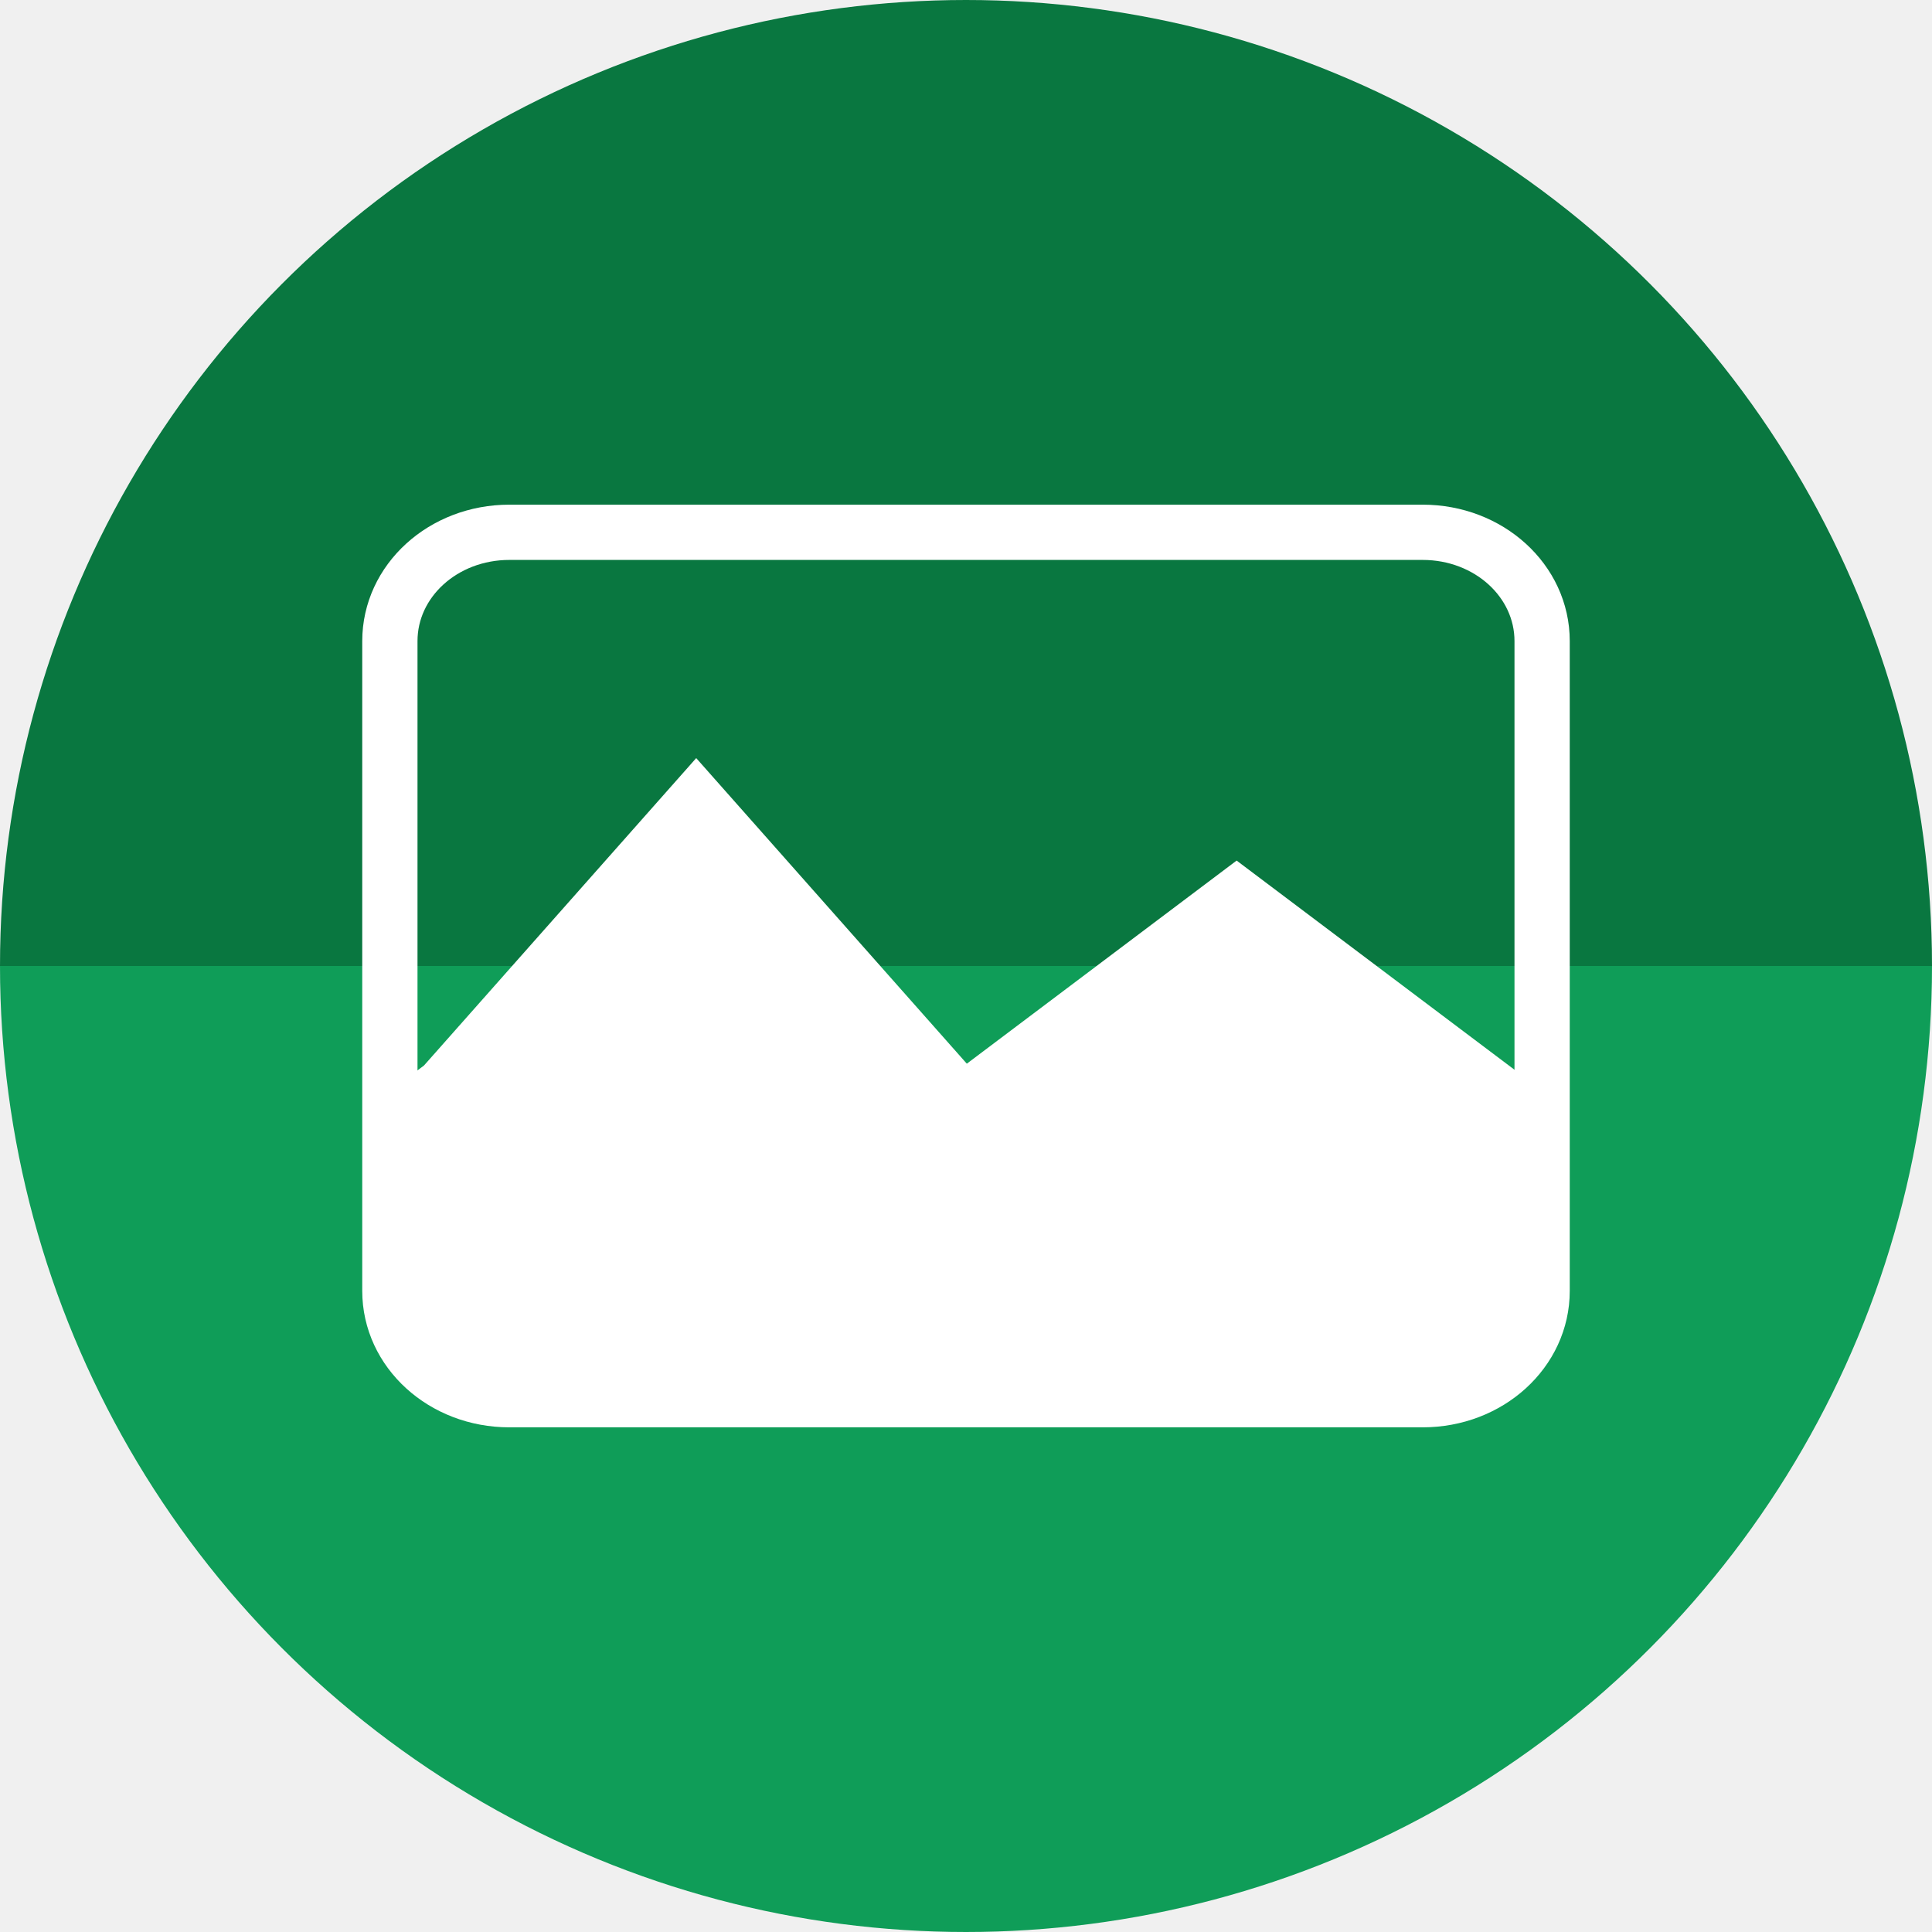
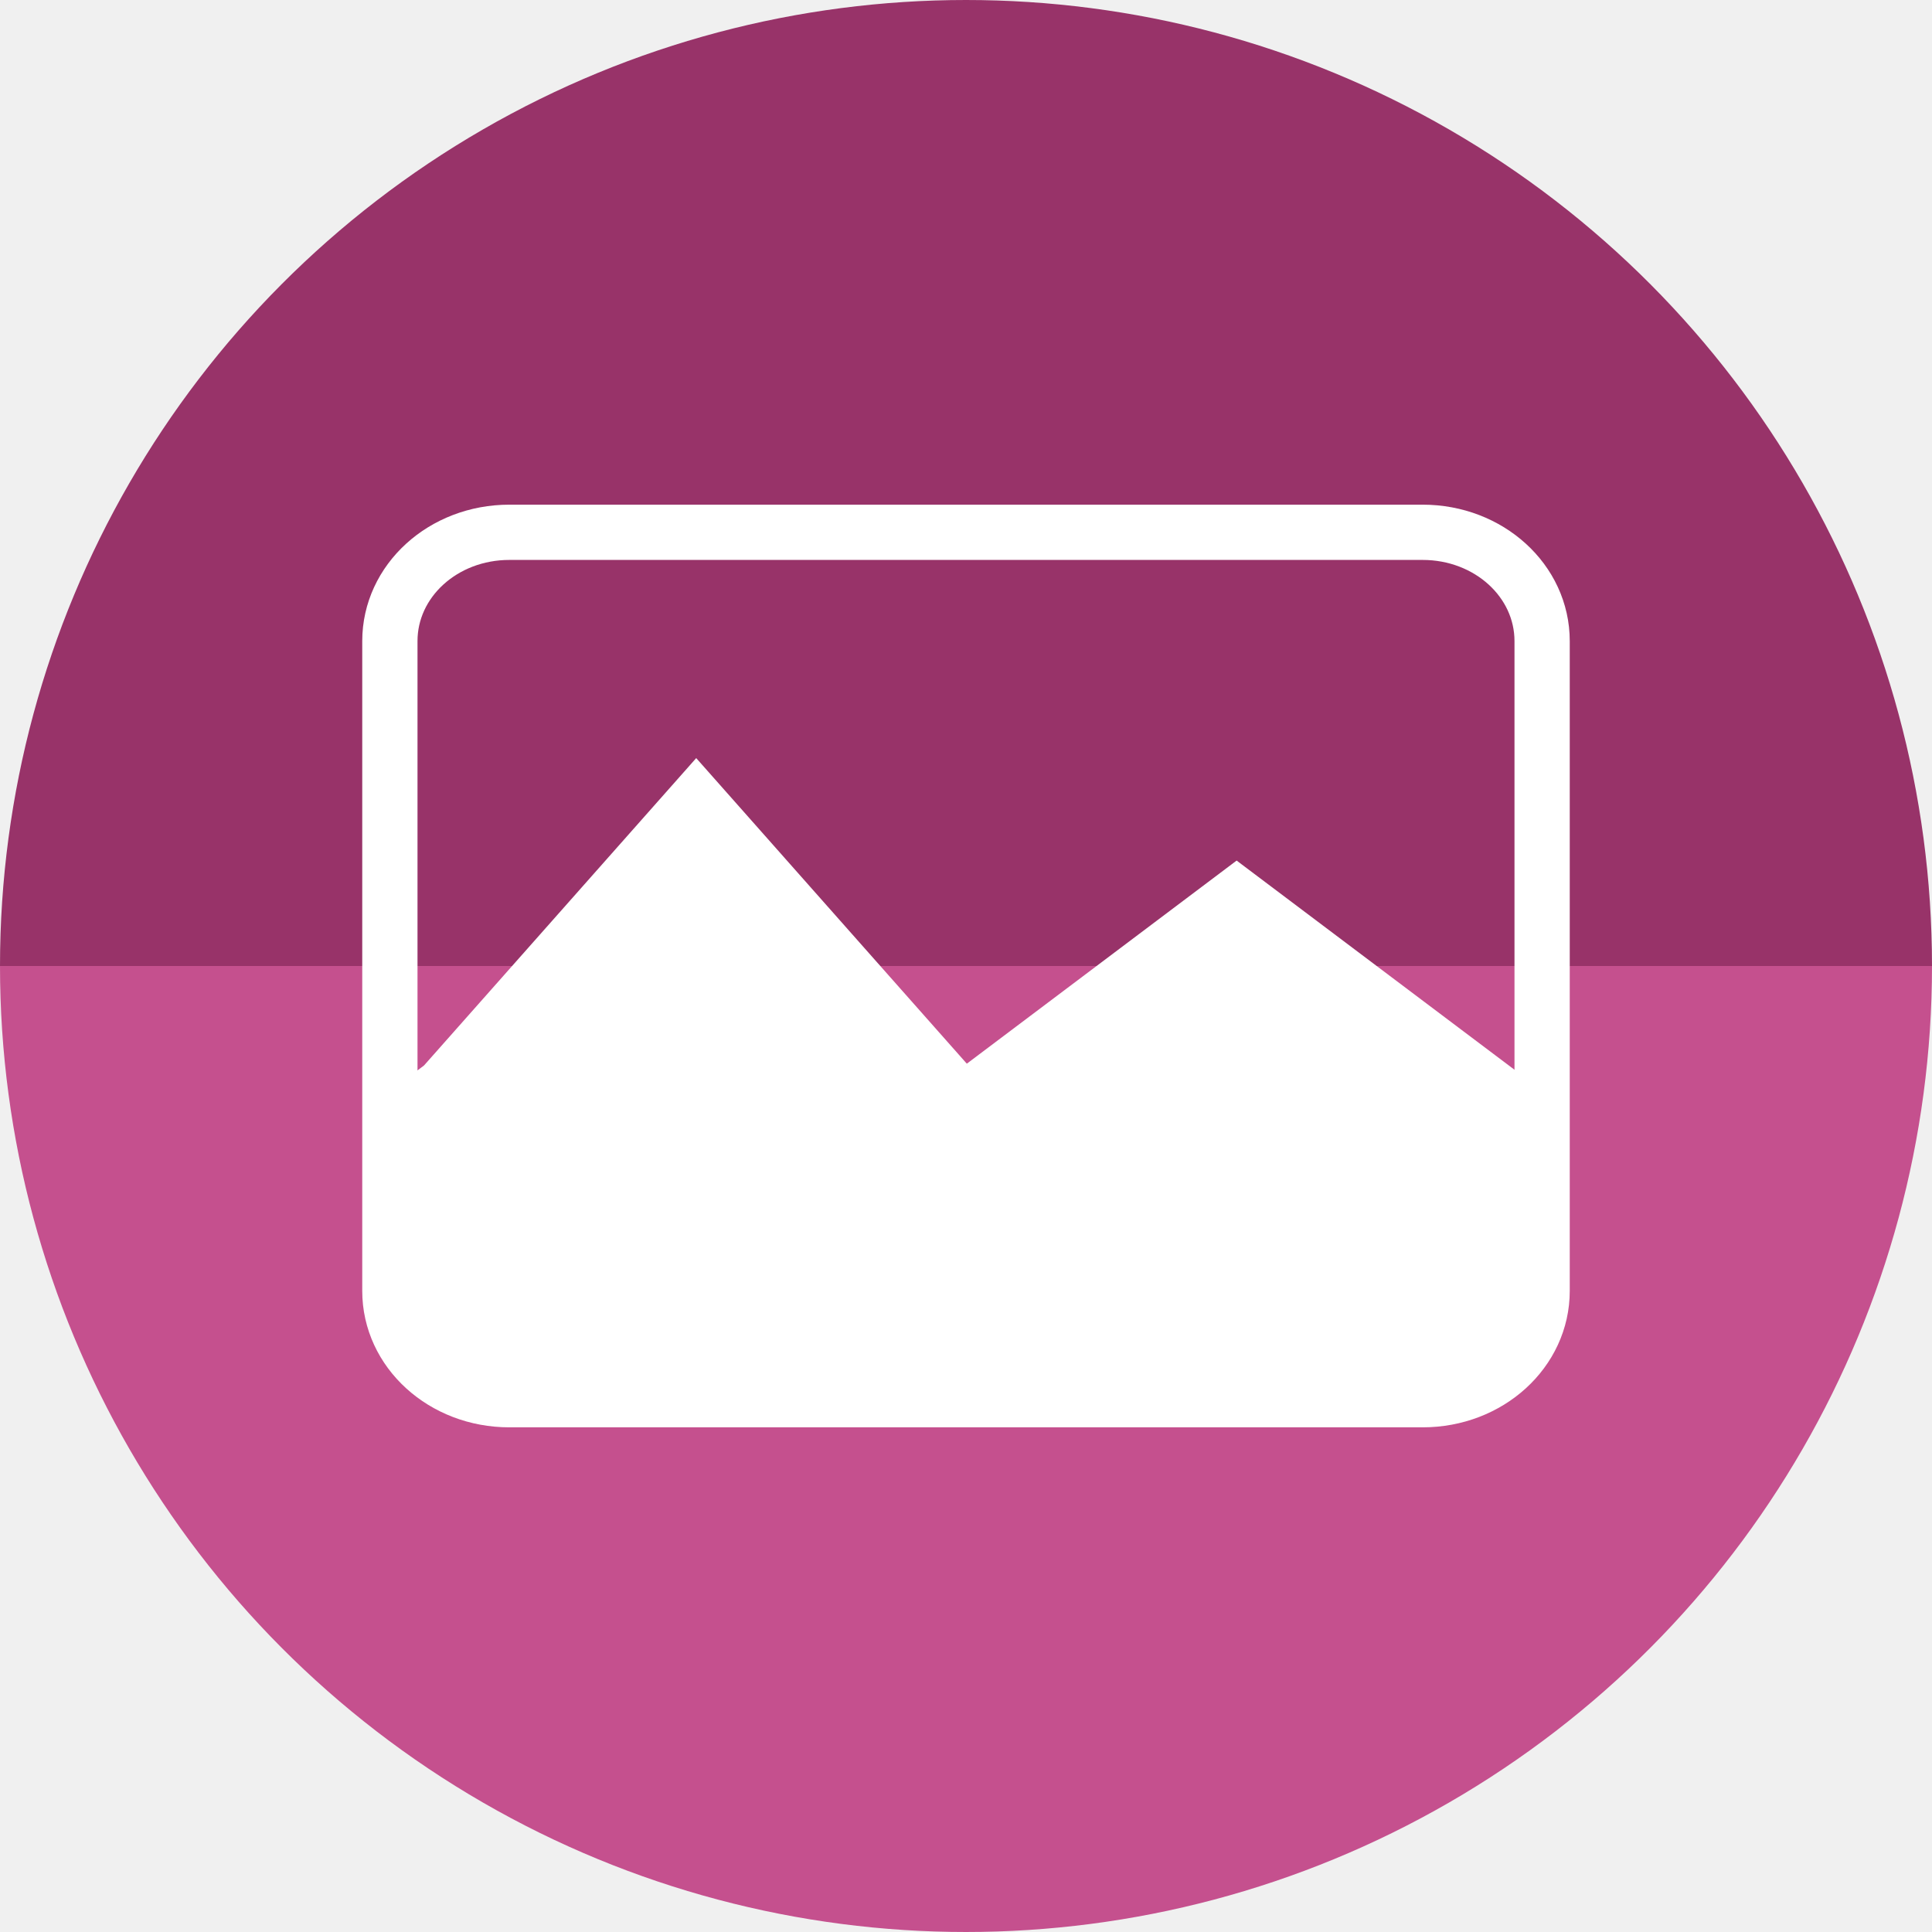
<svg xmlns="http://www.w3.org/2000/svg" width="256" height="256" viewBox="0 0 256 256" id="svg2" version="1.1">
  <defs id="defs4">
    <clipPath id="clipPath5002" clipPathUnits="userSpaceOnUse">
      <g id="g5004">
        <path style="fill:#0f9d58;fill-opacity:1;stroke:none;stroke-width:4.858;stroke-linejoin:round;stroke-miterlimit:4;stroke-dasharray:none;stroke-opacity:1" d="M 88.118,249.435 C 46.103,235.291 14.771,201.687 4.134,159.361 1.338,148.236 0.923,144.163 0.926,127.889 0.928,117.472 1.134,112.014 1.658,108.541 4.465,89.913 12.177,70.638 23.043,55.086 c 3.959,-5.666 8.345,-10.931 9.102,-10.926 0.328,0.002 10.489,18.31 22.579,40.683 12.09,22.373 22.375,41.335 22.854,42.136 0.479,0.802 0.925,2.441 0.99,3.643 0.343,6.316 2.524,14.21 5.642,20.423 2.954,5.887 5.065,8.733 10.435,14.067 6.714,6.67 12.889,10.286 21.732,12.729 3.166,0.874 5.105,1.05 11.575,1.05 8.826,0 12.602,-0.762 19.264,-3.887 2.046,-0.96 3.937,-1.665 4.202,-1.568 0.265,0.097 -11.056,17.665 -25.157,39.038 l -25.639,38.861 -3.094,0.112 c -2.555,0.093 -4.195,-0.258 -9.409,-2.014 z" id="path5006" transform="translate(0,796.3622)" />
        <path style="fill:#f4b400;fill-opacity:1;stroke:none;stroke-width:4.858;stroke-linejoin:round;stroke-miterlimit:4;stroke-dasharray:none;stroke-opacity:1" d="m 112.36,1051.517 c -10.001,-1.45 -12.156,-1.82 -12.532,-2.156 -0.249,-0.222 1.738,-3.748 4.55,-8.072 7.166,-11.021 49.772,-74.648 50.259,-75.055 3.575,-2.992 8.635,-8.041 10.575,-10.554 3.362,-4.353 7.558,-12.914 9.065,-18.494 6.193,-22.925 -2.593,-47.152 -21.7,-59.837 l -2.961,-1.966 17.025,0.296 c 9.364,0.163 31.17,0.434 48.459,0.603 l 31.435,0.307 1.546,4.189 c 2.246,6.086 4.678,15.095 5.935,21.982 1.525,8.36 1.925,28.859 0.739,37.828 -3.08,23.278 -12.813,45.72 -27.802,64.106 -20.476,25.117 -51.46,42.197 -84.146,46.389 -5.312,0.681 -26.646,0.986 -30.446,0.436 z" id="path5008" />
        <path style="fill:#db4437;fill-opacity:1;stroke:none;stroke-width:10;stroke-linejoin:round;stroke-miterlimit:4;stroke-dasharray:none;stroke-opacity:1" d="M 67.99,108.873 C 41.284,59.576 33.29,45.149 32.234,44.345 31.651,43.901 32.811,42.55 38.696,36.815 53.436,22.45 68.809,13.041 87.839,6.736 101.687,2.148 112.582,0.437 127.951,0.437 c 21.31,0 37.805,3.81 56.835,13.126 25.294,12.383 46.194,33.579 58.52,59.346 1.611,3.369 2.93,6.372 2.93,6.675 0,0.56 -10.549,0.495 -71.165,-0.437 l -24.288,-0.374 -3.931,-1.764 c -6.757,-3.033 -10.646,-3.84 -18.658,-3.868 -5.03,-0.018 -7.979,0.208 -10.316,0.788 -14.508,3.604 -26.283,12.948 -33.292,26.419 -3.585,6.891 -5.247,13.082 -6.332,23.583 l -0.337,3.267 -9.927,-18.326 z" id="path5010" transform="translate(0,796.3622)" />
      </g>
    </clipPath>
    <clipPath clipPathUnits="userSpaceOnUse" id="clipPath4271">
      <circle style="fill:#292929;fill-opacity:0.26;stroke:none;stroke-width:10;stroke-linejoin:round;stroke-miterlimit:4;stroke-dasharray:none;stroke-opacity:0.259" id="circle4273" cx="128" cy="128" r="128" />
    </clipPath>
    <clipPath id="clipPath4363" clipPathUnits="userSpaceOnUse">
      <circle style="fill:#4285f4;fill-opacity:1;stroke:none;stroke-width:10;stroke-linejoin:round;stroke-miterlimit:4;stroke-dasharray:none;stroke-opacity:0.259" id="circle4365" cx="128" cy="924.362" r="128" />
    </clipPath>
    <clipPath clipPathUnits="userSpaceOnUse" id="clipPath4452">
      <circle style="fill:#4285f4;fill-opacity:1;stroke:none;stroke-width:10;stroke-linejoin:round;stroke-miterlimit:4;stroke-dasharray:none;stroke-opacity:0.259" id="circle4454" cx="128" cy="924.362" r="128" />
    </clipPath>
    <clipPath id="clipPath4954" clipPathUnits="userSpaceOnUse">
      <circle style="fill:#f16529;fill-opacity:1;stroke:none;stroke-width:10;stroke-linejoin:round;stroke-miterlimit:4;stroke-dasharray:none;stroke-opacity:0.259" id="circle4956" cx="128" cy="924.362" r="128" />
    </clipPath>
    <clipPath clipPathUnits="userSpaceOnUse" id="clipPath5071">
      <circle style="fill:#0f9d58;fill-opacity:1;stroke:none;stroke-width:10;stroke-linejoin:round;stroke-miterlimit:4;stroke-dasharray:none;stroke-opacity:0.259" id="circle5073" cx="132.22" cy="933.983" r="99.307" />
    </clipPath>
+     <radialGradient id="radial5" gradientUnits="userSpaceOnUse" cx="40" cy="227" fx="40" fy="227" r="28" gradientTransform="matrix(0.575553,0,1.60551e-8,1.540703,32.97791,619.6241)">
+       <stop offset="0" style="stop-color:rgb(100%,100%,100%);stop-opacity:1;" id="stop60" />
+       <stop offset="0.745" style="stop-color:rgb(98.039%,98.039%,98.039%);stop-opacity:1;" id="stop62" />
+       <stop offset="1" style="stop-color:rgb(87.451%,87.451%,87.451%);stop-opacity:1;" id="stop64" />
+     </radialGradient>
  </defs>
  <g id="layer1" transform="translate(0,-796.3622)">
-     <path d="m 256,-924.362 a 128,128 0 0 1 -64,110.851 128,128 0 0 1 -128,0 A 128,128 0 0 1 0,-924.362 l 128,1e-5 z" style="fill:#097740;fill-opacity:1;stroke:none;stroke-width:10;stroke-linejoin:round;stroke-miterlimit:4;stroke-dasharray:none;stroke-opacity:0.259" id="path853" transform="scale(1,-1)" />
+     <path d="m 256,-924.362 a 128,128 0 0 1 -64,110.851 128,128 0 0 1 -128,0 A 128,128 0 0 1 0,-924.362 l 128,1e-5 z" style="fill:#983369;fill-opacity:1;stroke:none;stroke-width:10;stroke-linejoin:round;stroke-miterlimit:4;stroke-dasharray:none;stroke-opacity:0.259" id="path853" transform="scale(1,-1)" />
    <path style="fill:none;fill-rule:evenodd;stroke:none;stroke-width:1px;stroke-linecap:butt;stroke-linejoin:miter;stroke-opacity:1" d="M 154.474,968.81 101.04,1048.476 0.486,1048.962 0,842.024 l 33.032,-2.429 45.176,83.552 21.374,35.461 26.717,13.116 z" id="path4913" />
-     <path id="path4152" style="fill:#0f9d58;fill-opacity:1;stroke:none;stroke-width:10;stroke-linejoin:round;stroke-miterlimit:4;stroke-dasharray:none;stroke-opacity:0.259" d="m 256,924.362 a 128,128 0 0 1 -64,110.851 128,128 0 0 1 -128,0 A 128,128 0 0 1 0,924.362 l 128,0 z" />
+     <path id="path4152" style="fill:#c5508e;fill-opacity:1;stroke:none;stroke-width:10;stroke-linejoin:round;stroke-miterlimit:4;stroke-dasharray:none;stroke-opacity:0.259" d="m 256,924.362 a 128,128 0 0 1 -64,110.851 128,128 0 0 1 -128,0 A 128,128 0 0 1 0,924.362 l 128,0 z" />
    <g id="g4958" transform="matrix(1.288936,0,0,1.288936,-42.42279,-279.4812)">
      <path id="path4960" d="m 85.276,889.397 93.887,0 c 6.805,0 12.283,4.988 12.283,11.184 l 0,66.803 c 0,6.196 -5.478,11.184 -12.283,11.184 l -93.887,0 c -6.805,0 -12.283,-4.988 -12.283,-11.184 l 0,-66.803 c 0,-6.196 5.478,-11.184 12.283,-11.184 z" style="fill:#6f3737;fill-opacity:0;stroke:#ffffff;stroke-width:5.681;stroke-linecap:round;stroke-linejoin:miter;stroke-miterlimit:4;stroke-dasharray:none;stroke-opacity:1" />
      <path style="fill:#ffffff;fill-opacity:1;fill-rule:evenodd;stroke:#ffffff;stroke-width:0.603px;stroke-linecap:butt;stroke-linejoin:miter;stroke-opacity:1" d="m 76.707,944.432 27.778,-31.367 27.778,31.367 27.778,-20.911 30.556,23.002 0,29.276 -5.556,2.091 -108.767,-1.875 -2.344,-29.491 z" id="path4962" />
    </g>
  </g>
</svg>
